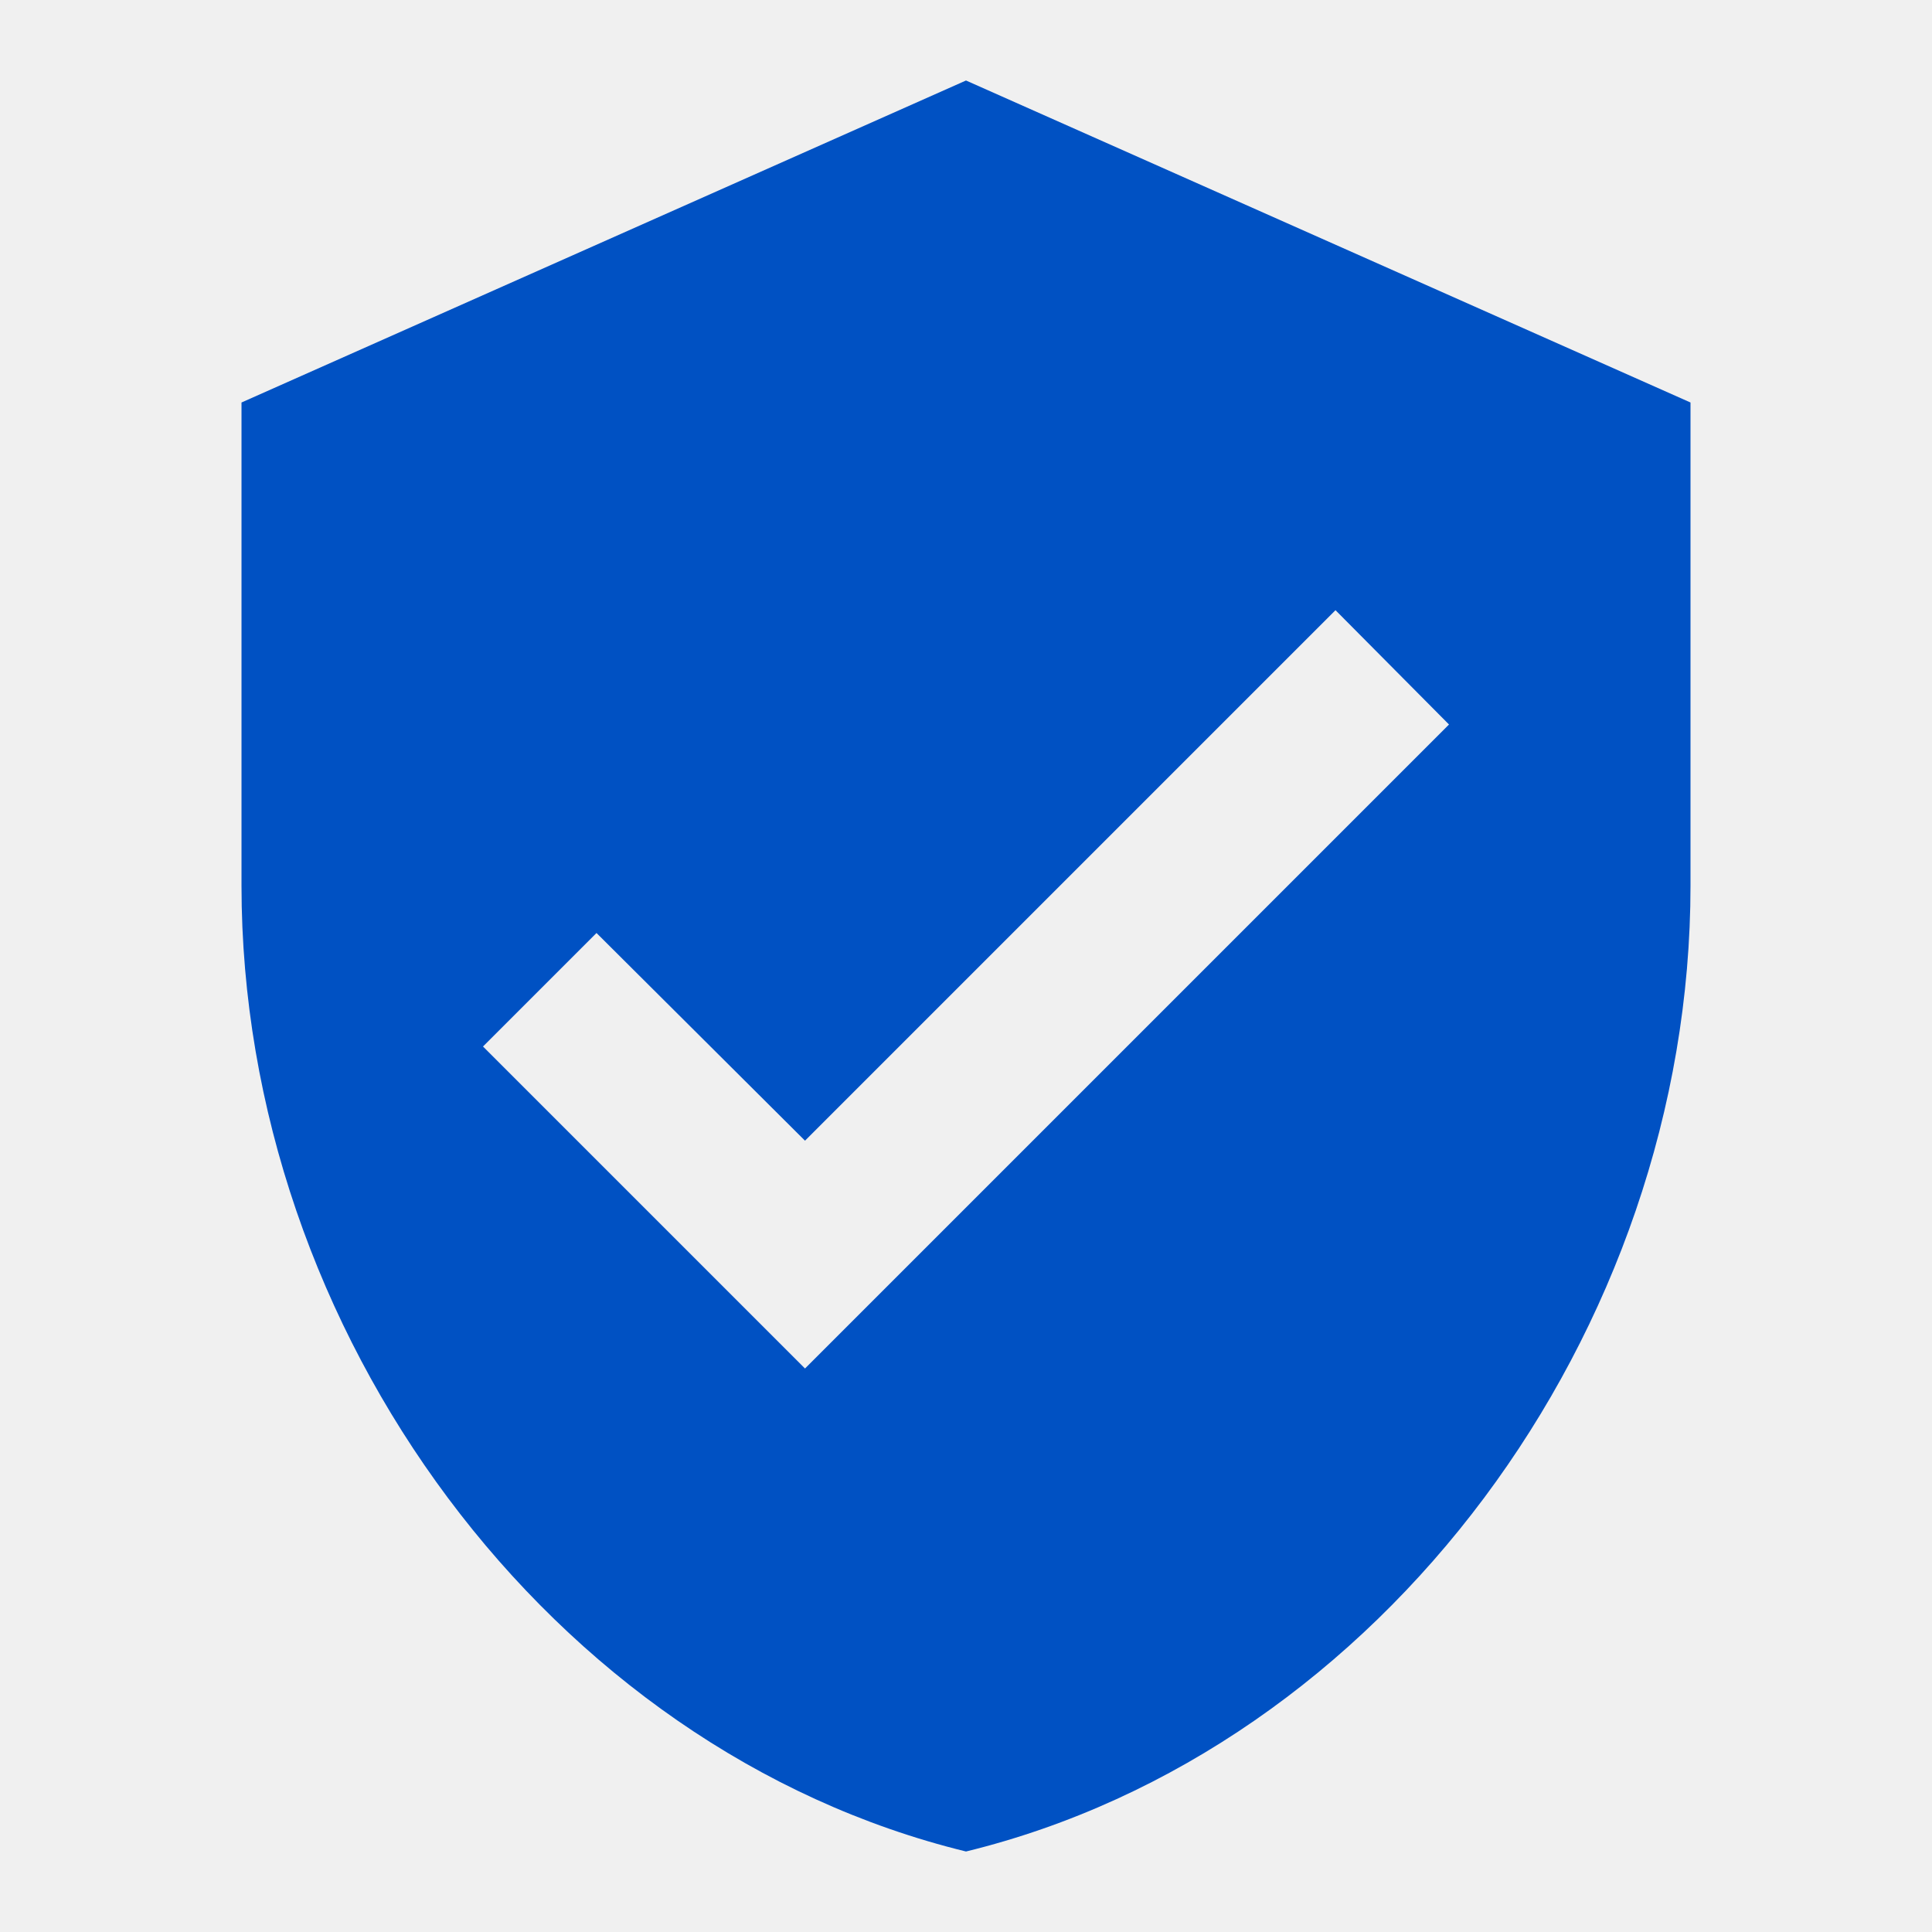
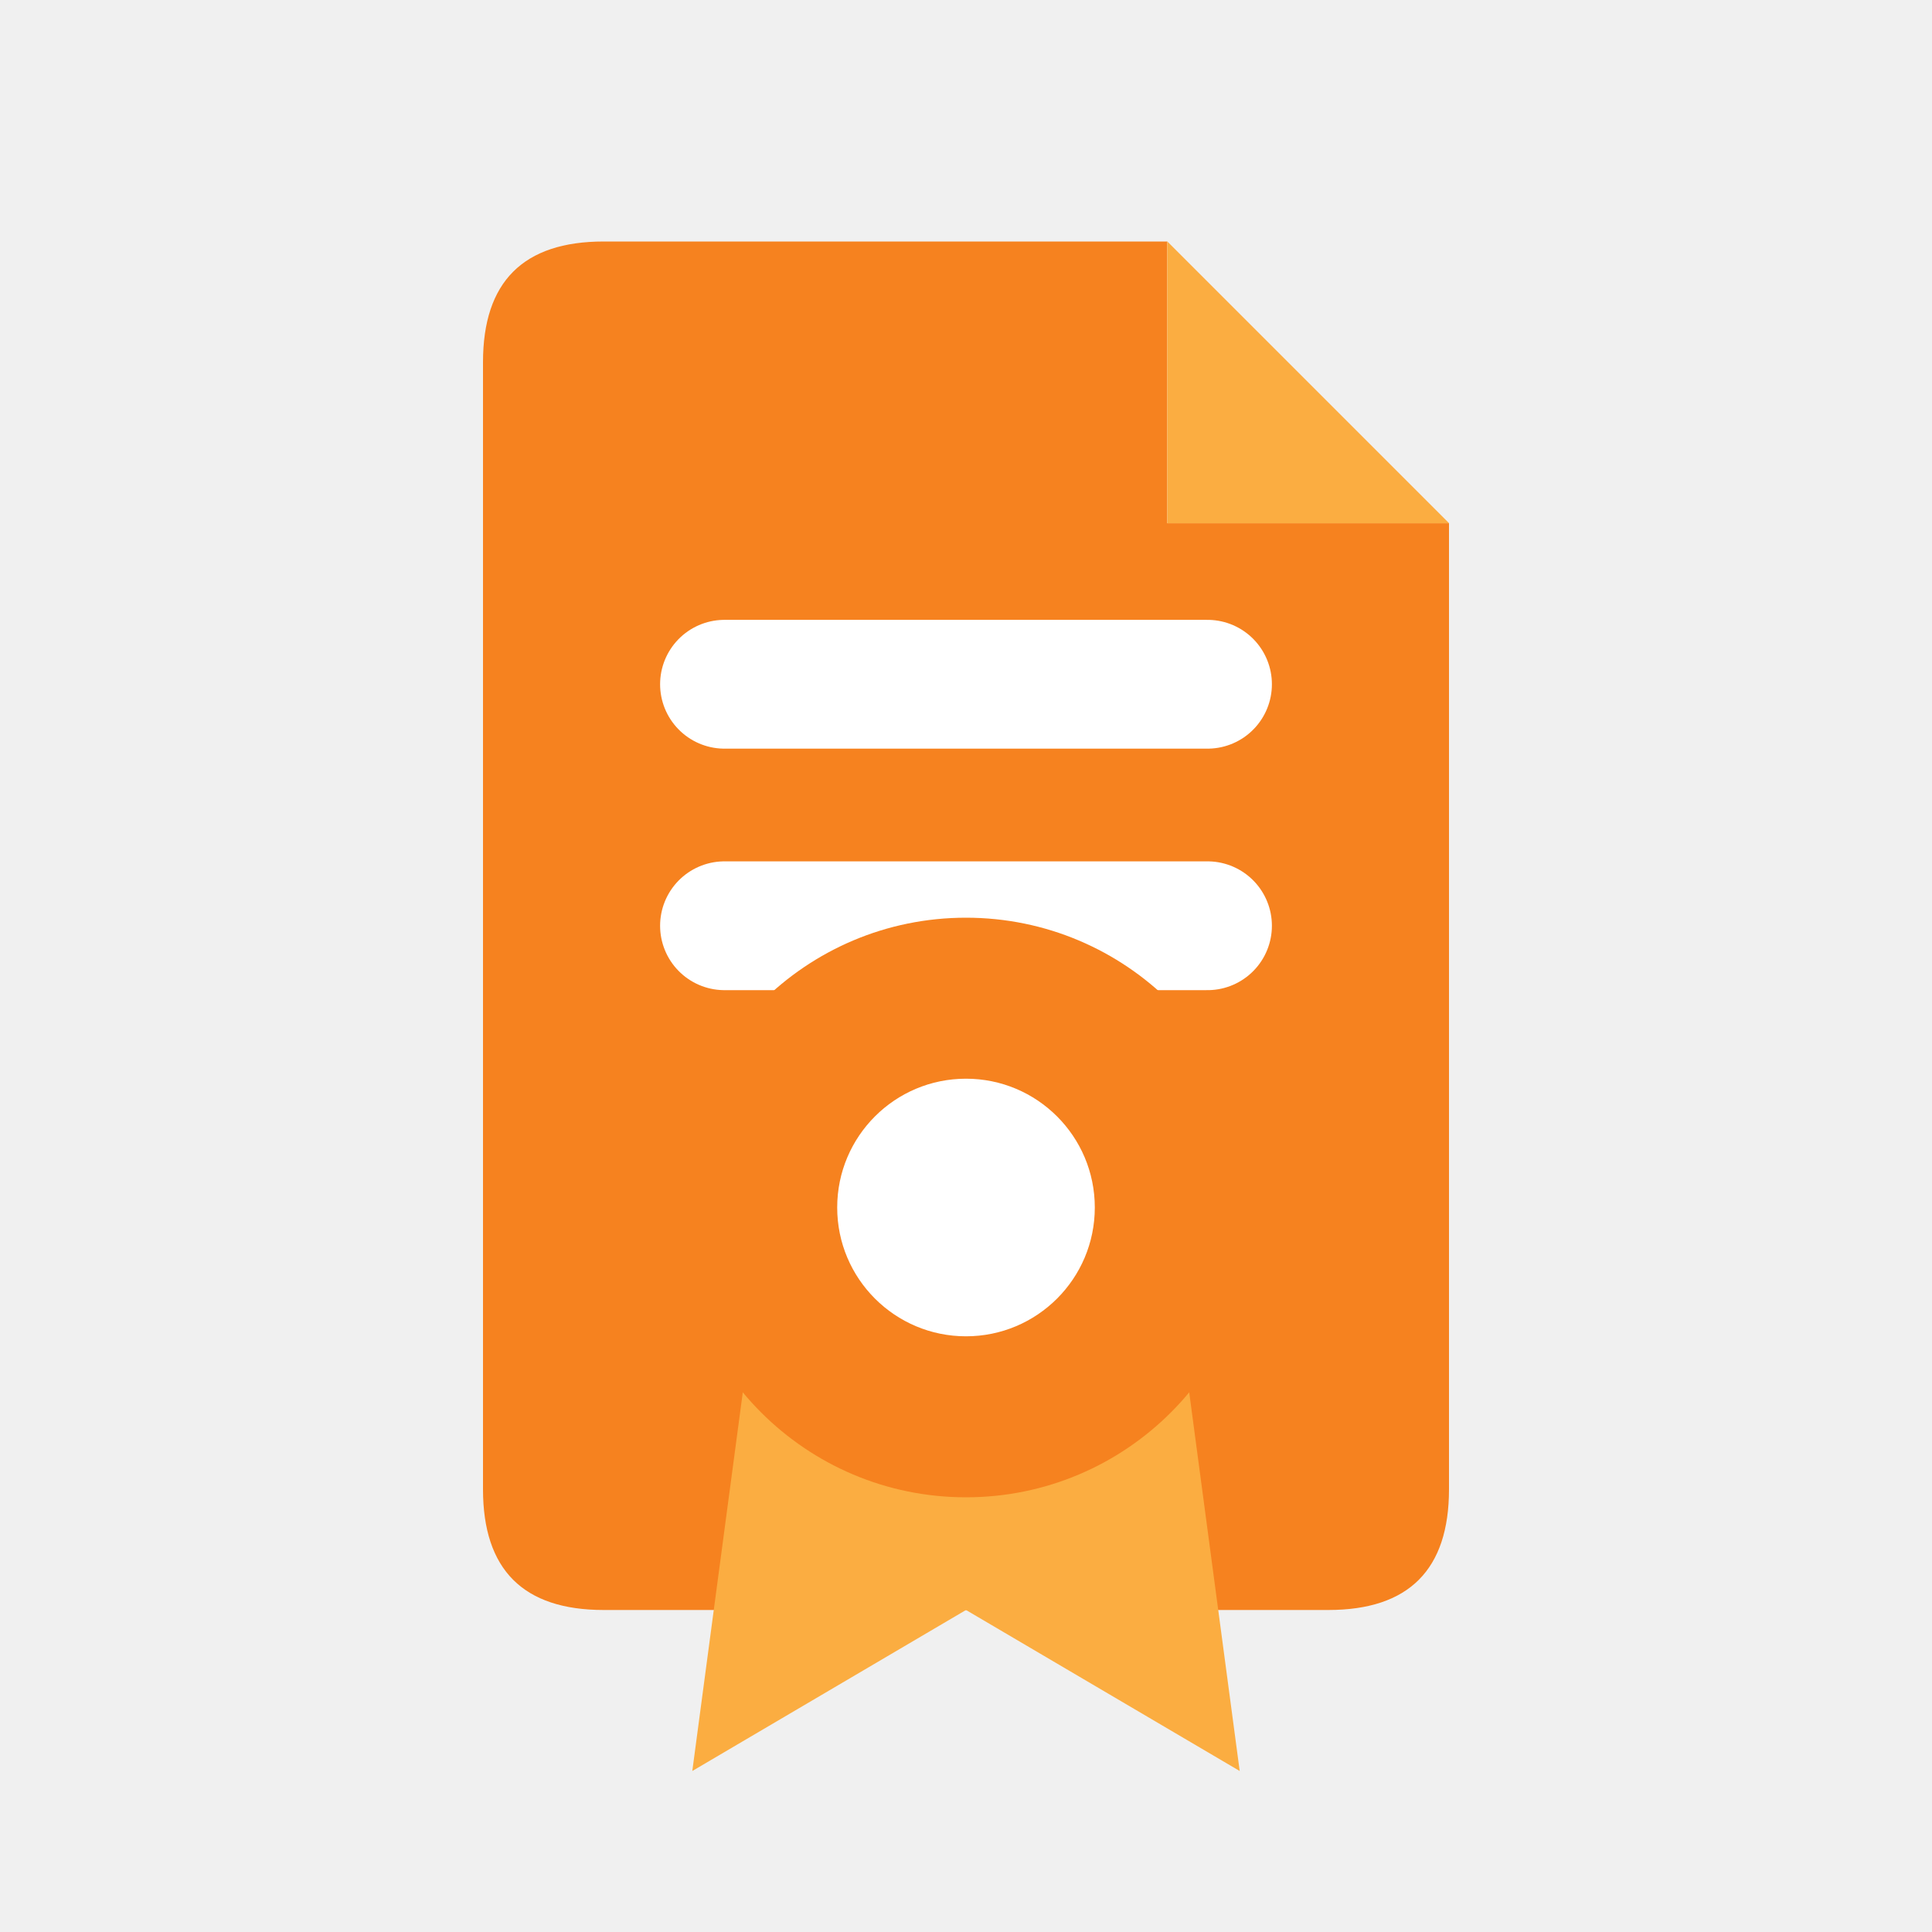
- <svg xmlns="http://www.w3.org/2000/svg" fill="#0051c3" viewBox="0 0 24 24" role="presentation" aria-hidden="true" focusable="false">
-   <path d="M12 1 3 5v6c0 5.55 3.84 10.74 9 12 5.16-1.26 9-6.45 9-12V5l-9-4zm-2 16-4-4 1.41-1.41L10 14.17l6.59-6.59L18 9l-8 8z" />
+ <svg xmlns="http://www.w3.org/2000/svg" viewBox="0 0 24 24">
+   <path d="M6 4.5Q6 3 7.5 3H14.5L18 6.5V18.5Q18 20 16.5 20H7.5Q6 20 6 18.5z" fill="#f6821f" />
+   <path d="M14.5 3V6.5H18z" fill="#ffffff" />
+   <path d="M14.5 3V6.5H18z" fill="#fbad41" />
+   <path d="M9 8.5L15 8.5" fill="none" stroke="#ffffff" stroke-width="1.6" stroke-linecap="round" stroke-linejoin="round" />
+   <path d="M9 11.5L15 11.5" fill="none" stroke="#ffffff" stroke-width="1.6" stroke-linecap="round" stroke-linejoin="round" />
+   <path d="M9.4 16L8.6 22L12 20L15.4 22L14.6 16z" fill="#fbad41" />
+   <circle cx="12" cy="15" r="3.6" fill="#f6821f" />
+   <circle cx="12" cy="15" r="1.6" fill="#ffffff" />
</svg>
